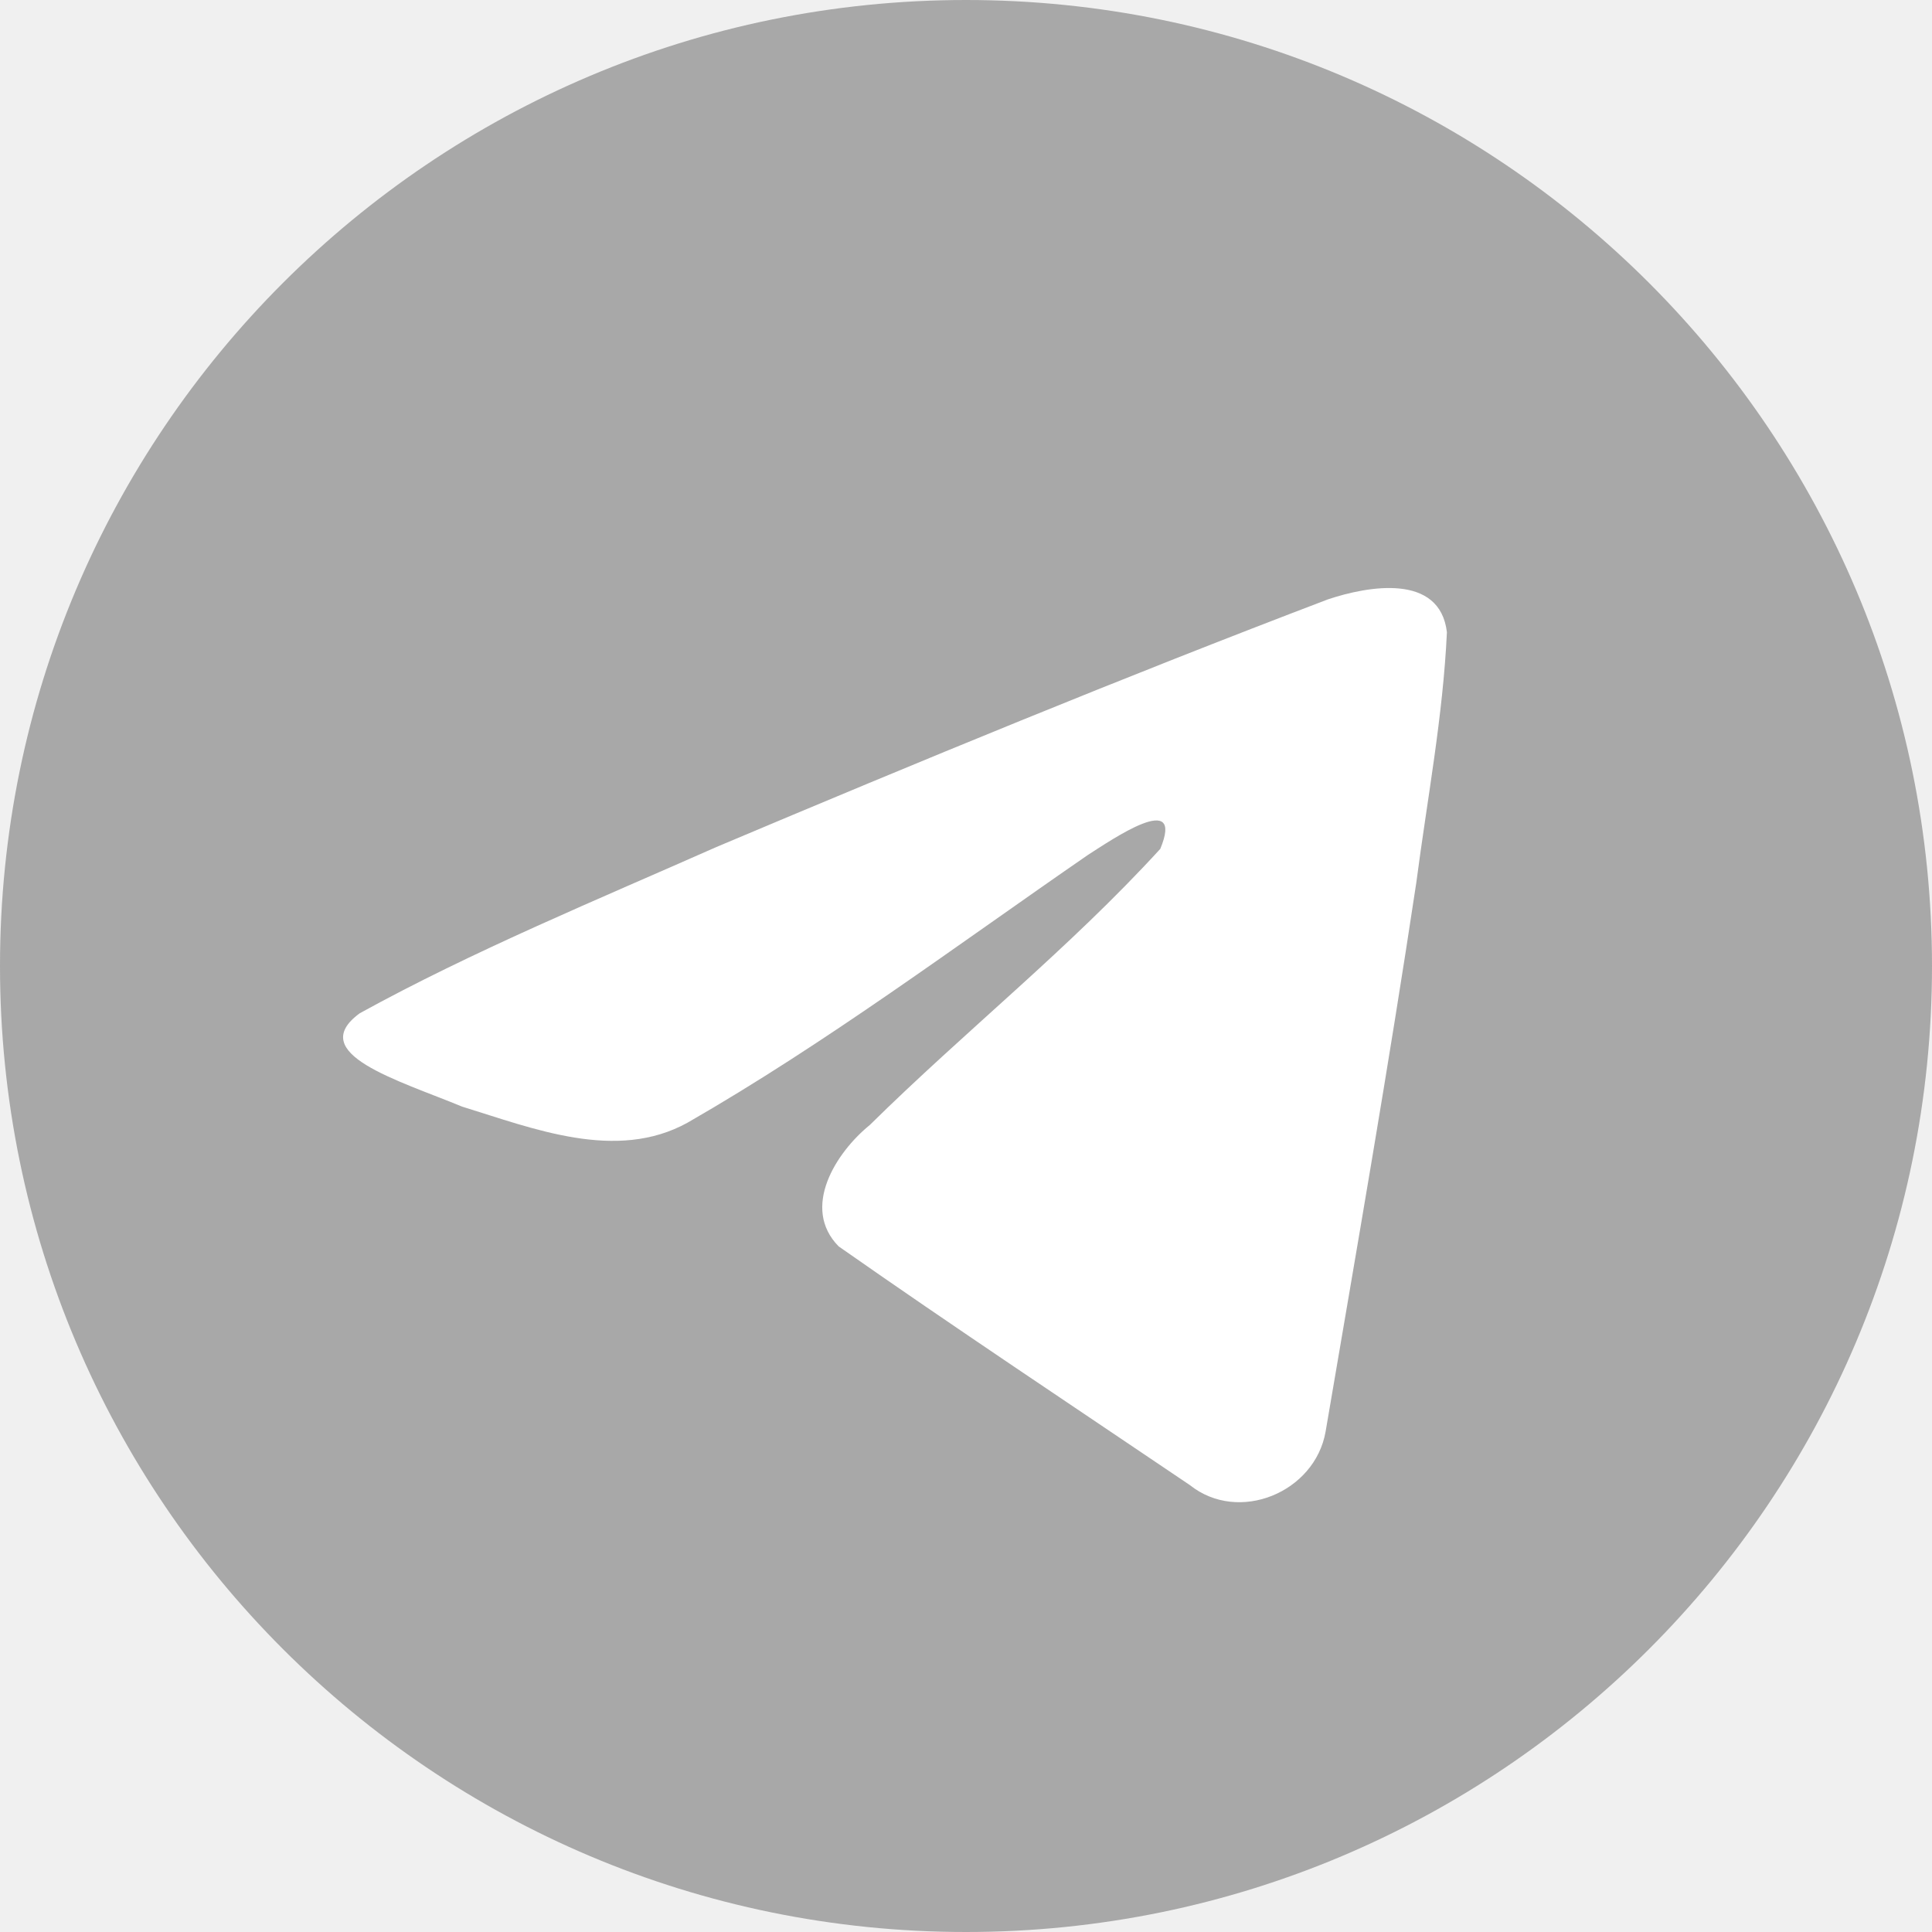
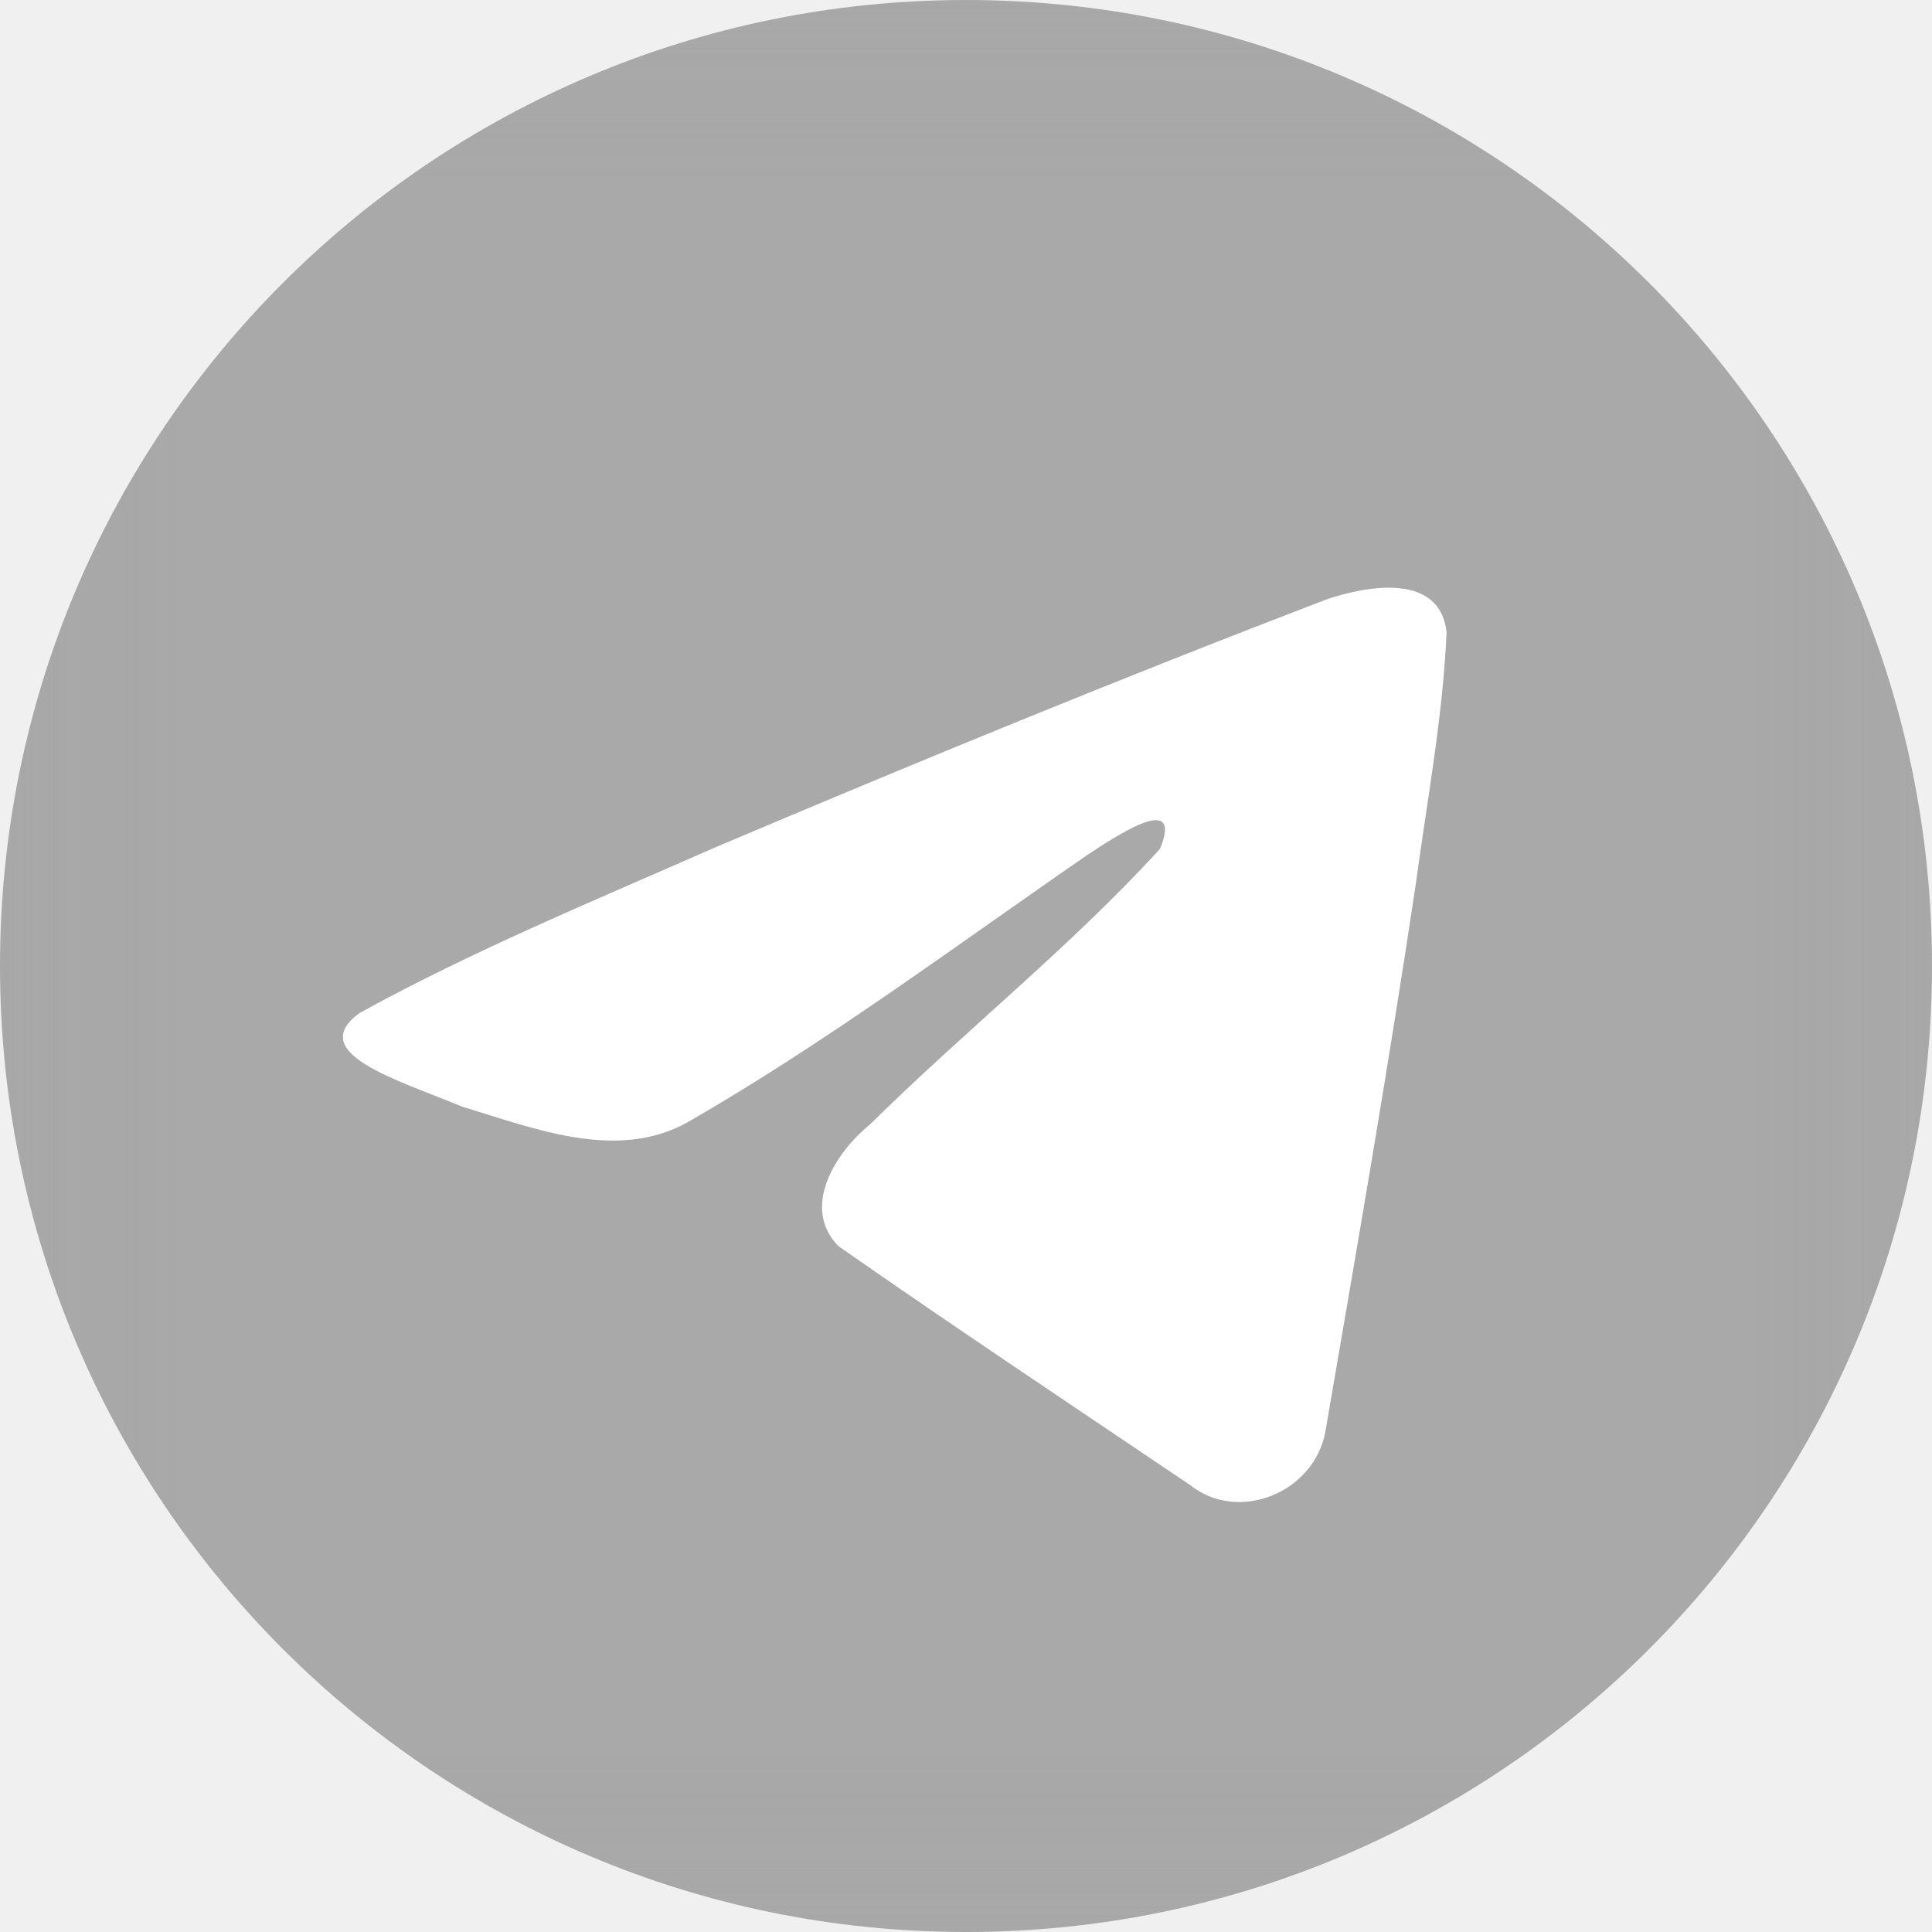
<svg xmlns="http://www.w3.org/2000/svg" width="48" height="48" viewBox="0 0 48 48" fill="none">
-   <g filter="url(#filter0_b_568_5138)">
-     <path d="M24 48C37.255 48 48 37.255 48 24C48 10.745 37.255 0 24 0C10.745 0 0 10.745 0 24C0 37.255 10.745 48 24 48Z" fill="#3C3C3C" fill-opacity="0.4" />
-     <path d="M8.938 25.174C11.743 23.629 14.875 22.339 17.801 21.043C22.835 18.919 27.89 16.833 32.995 14.89C33.988 14.559 35.773 14.236 35.948 15.707C35.852 17.791 35.458 19.862 35.187 21.934C34.501 26.489 33.708 31.029 32.934 35.569C32.668 37.081 30.773 37.864 29.561 36.896C26.648 34.928 23.712 32.98 20.836 30.966C19.894 30.009 20.768 28.634 21.609 27.951C24.009 25.586 26.553 23.577 28.827 21.09C29.441 19.609 27.628 20.858 27.03 21.24C23.746 23.504 20.541 25.905 17.078 27.895C15.309 28.869 13.247 28.037 11.479 27.493C9.894 26.837 7.571 26.175 8.938 25.174Z" fill="white" />
-   </g>
  <defs>
-     <filter id="filter0_b_568_5138" x="-6" y="-6" width="60" height="60" filterUnits="userSpaceOnUse" color-interpolation-filters="sRGB">
+     <filter id="filter_571_7966_dd" x="0" y="0" width="48" height="48" filterUnits="userSpaceOnUse" color-interpolation-filters="sRGB">
      <feFlood flood-opacity="0" result="BackgroundImageFix" />
-       <feGaussianBlur in="BackgroundImageFix" stdDeviation="3" />
-       <feComposite in2="SourceAlpha" operator="in" result="effect1_backgroundBlur_568_5138" />
-       <feBlend mode="normal" in="SourceGraphic" in2="effect1_backgroundBlur_568_5138" result="shape" />
+       <feGaussianBlur in="BackgroundImage" stdDeviation="2" />
+       <feComposite in2="SourceAlpha" operator="in" result="effect_backgroundBlur_1" />
+       <feBlend mode="normal" in="SourceGraphic" in2="effect_backgroundBlur_1" result="shape" />
    </filter>
  </defs>
+   <g filter="url(#filter_571_7966_dd)">
+     <rect id="Telegram/black" rx="-0.5" width="47" height="47" transform="translate(0.5 0.5)" fill="#FFFFFF" fill-opacity="0" />
+     <path id="Subtract" d="M48 24C48 37.255 37.258 48 24 48C10.742 48 0 37.255 0 24C0 10.745 10.742 0 24 0C37.258 0 48 10.745 48 24Z" clip-rule="evenodd" fill="#3C3C3C" fill-opacity="0.4" fill-rule="evenodd" />
+     <path id="path13" d="M8.93 25.17C11.74 23.62 14.87 22.33 17.8 21.04C22.83 18.91 27.89 16.83 32.99 14.88C33.98 14.55 35.77 14.23 35.94 15.7C35.85 17.79 35.46 19.86 35.18 21.93C34.5 26.48 33.71 31.02 32.93 35.56C32.66 37.08 30.77 37.86 29.56 36.89C26.64 34.92 23.71 32.97 20.83 30.96C19.89 30 20.76 28.63 21.6 27.95C24 25.58 26.55 23.57 28.82 21.09C29.43 19.6 27.62 20.85 27.03 21.23C23.74 23.5 20.53 25.9 17.07 27.89C15.31 28.86 13.25 28.03 11.47 27.49C9.89 26.83 7.57 26.17 8.93 25.17Z" fill="#FFFFFF" fill-opacity="1" fill-rule="nonzero" />
+   </g>
</svg>
